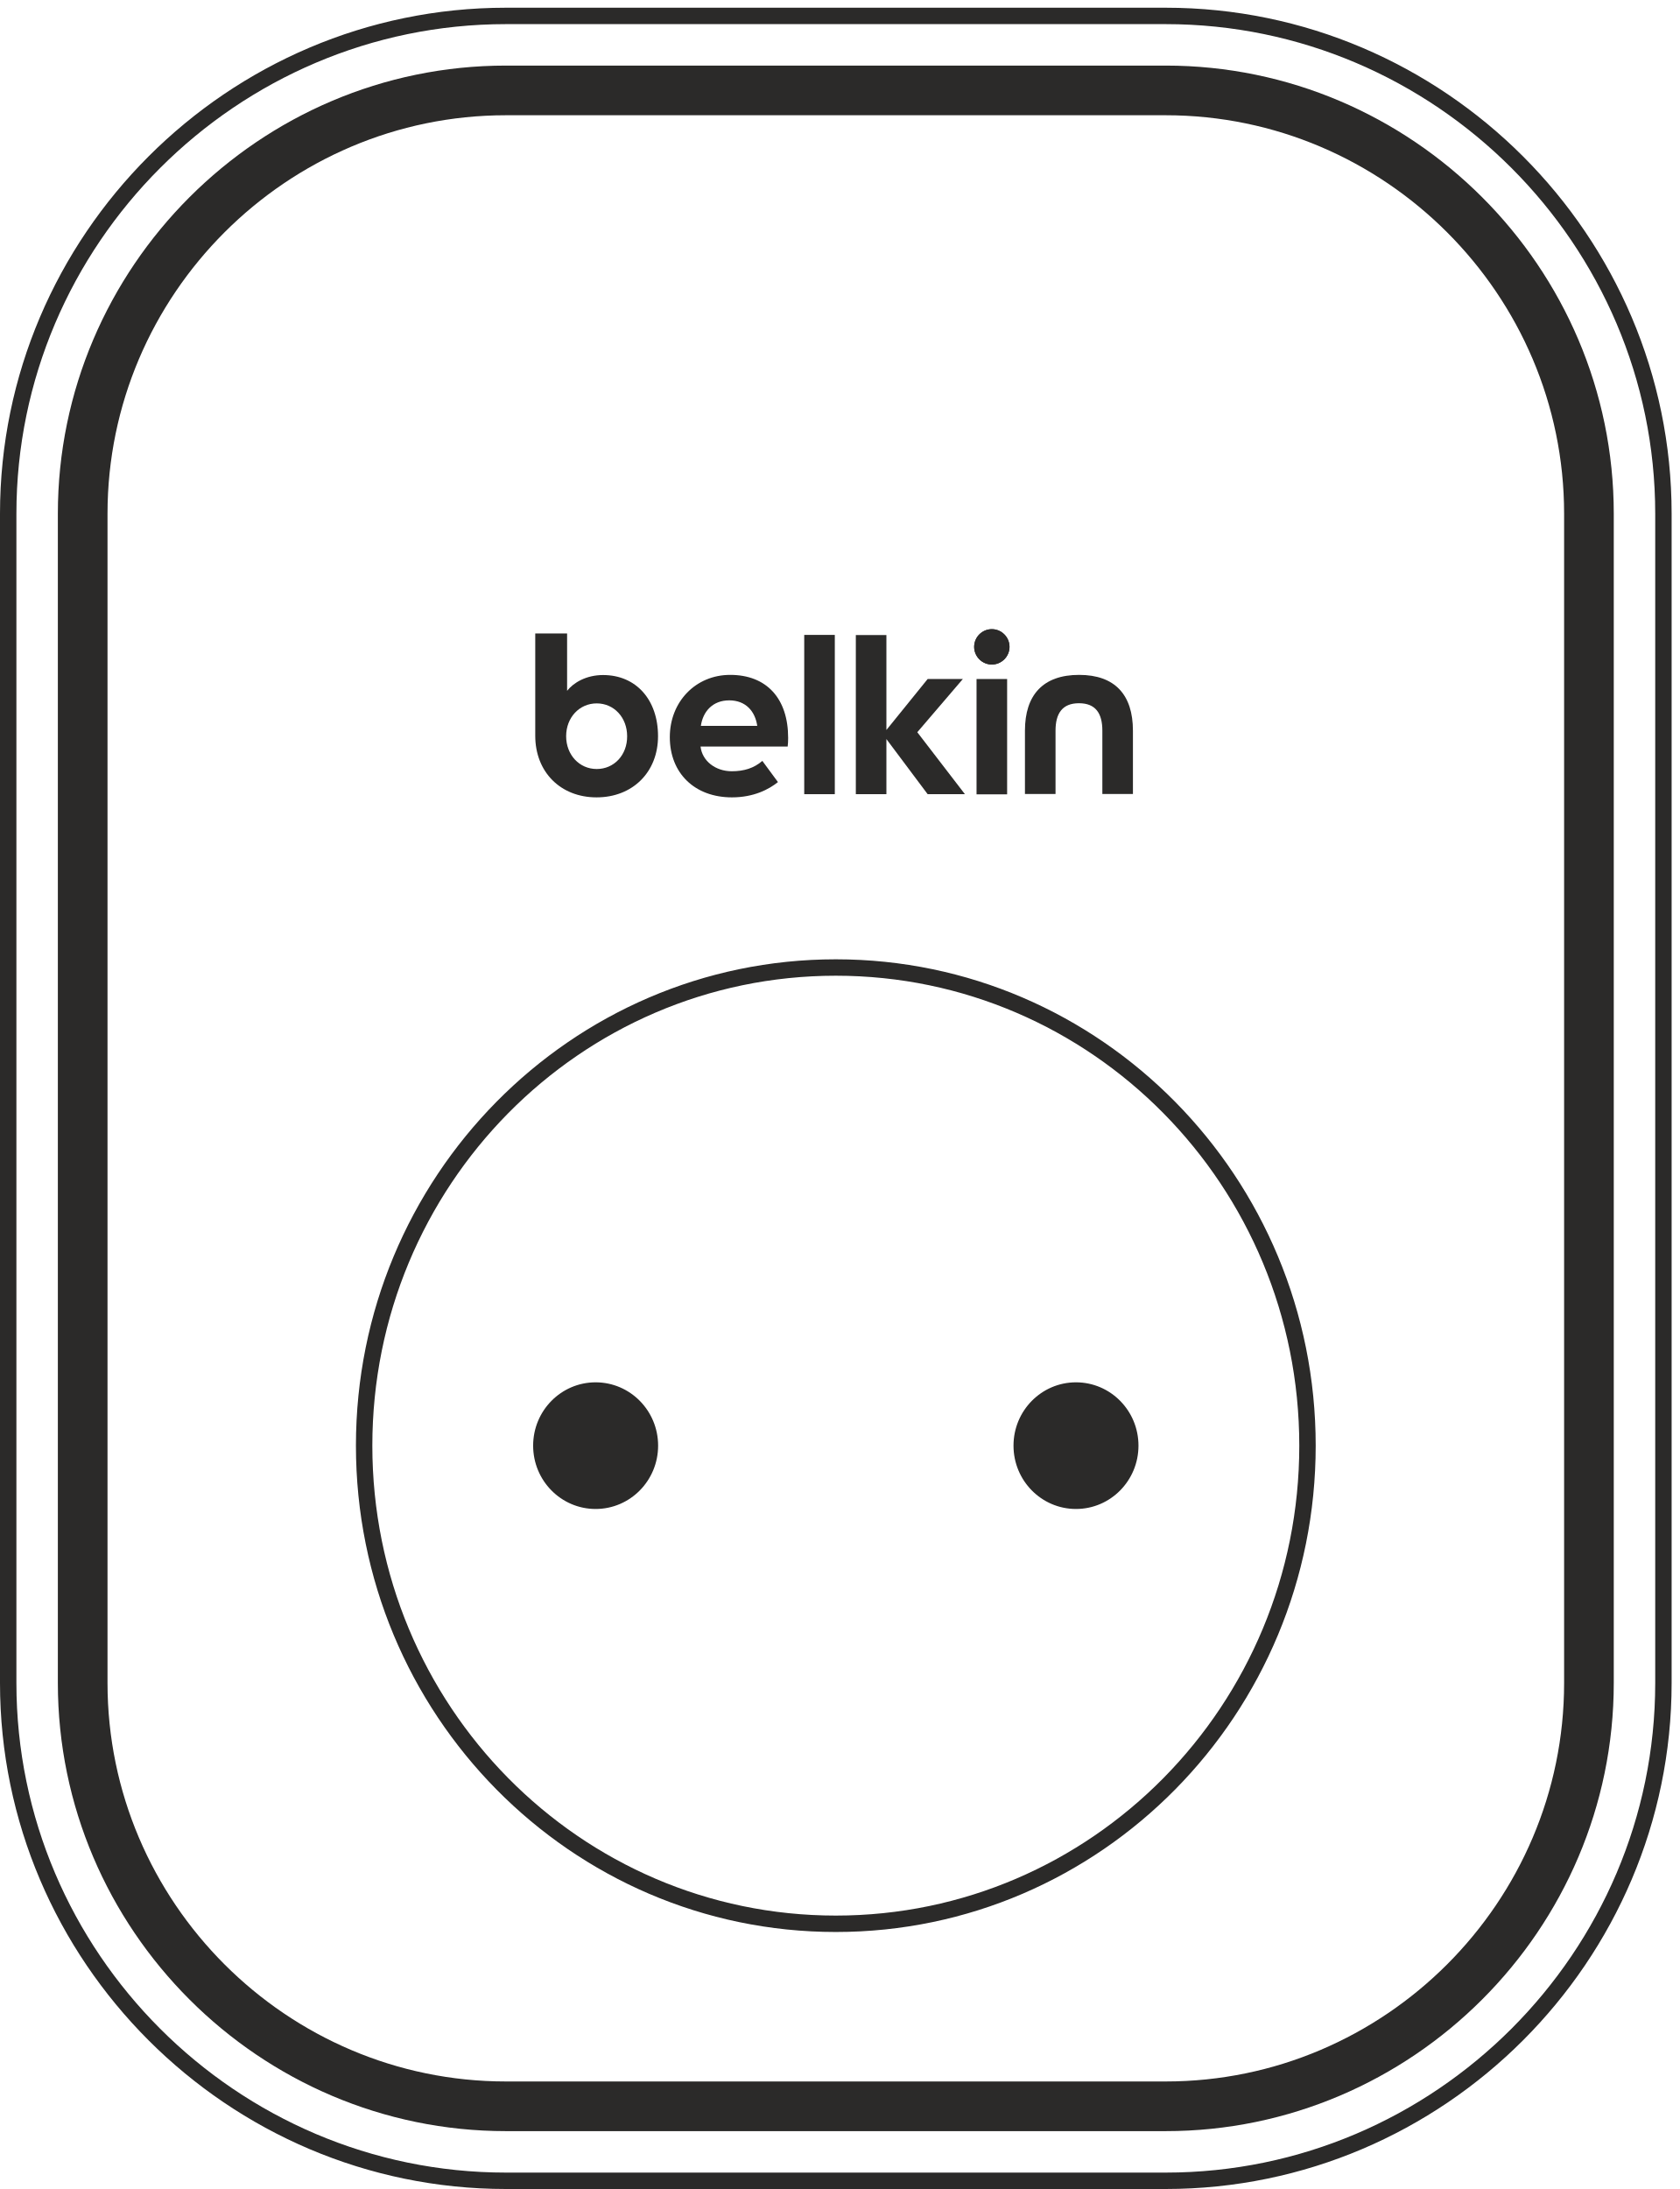
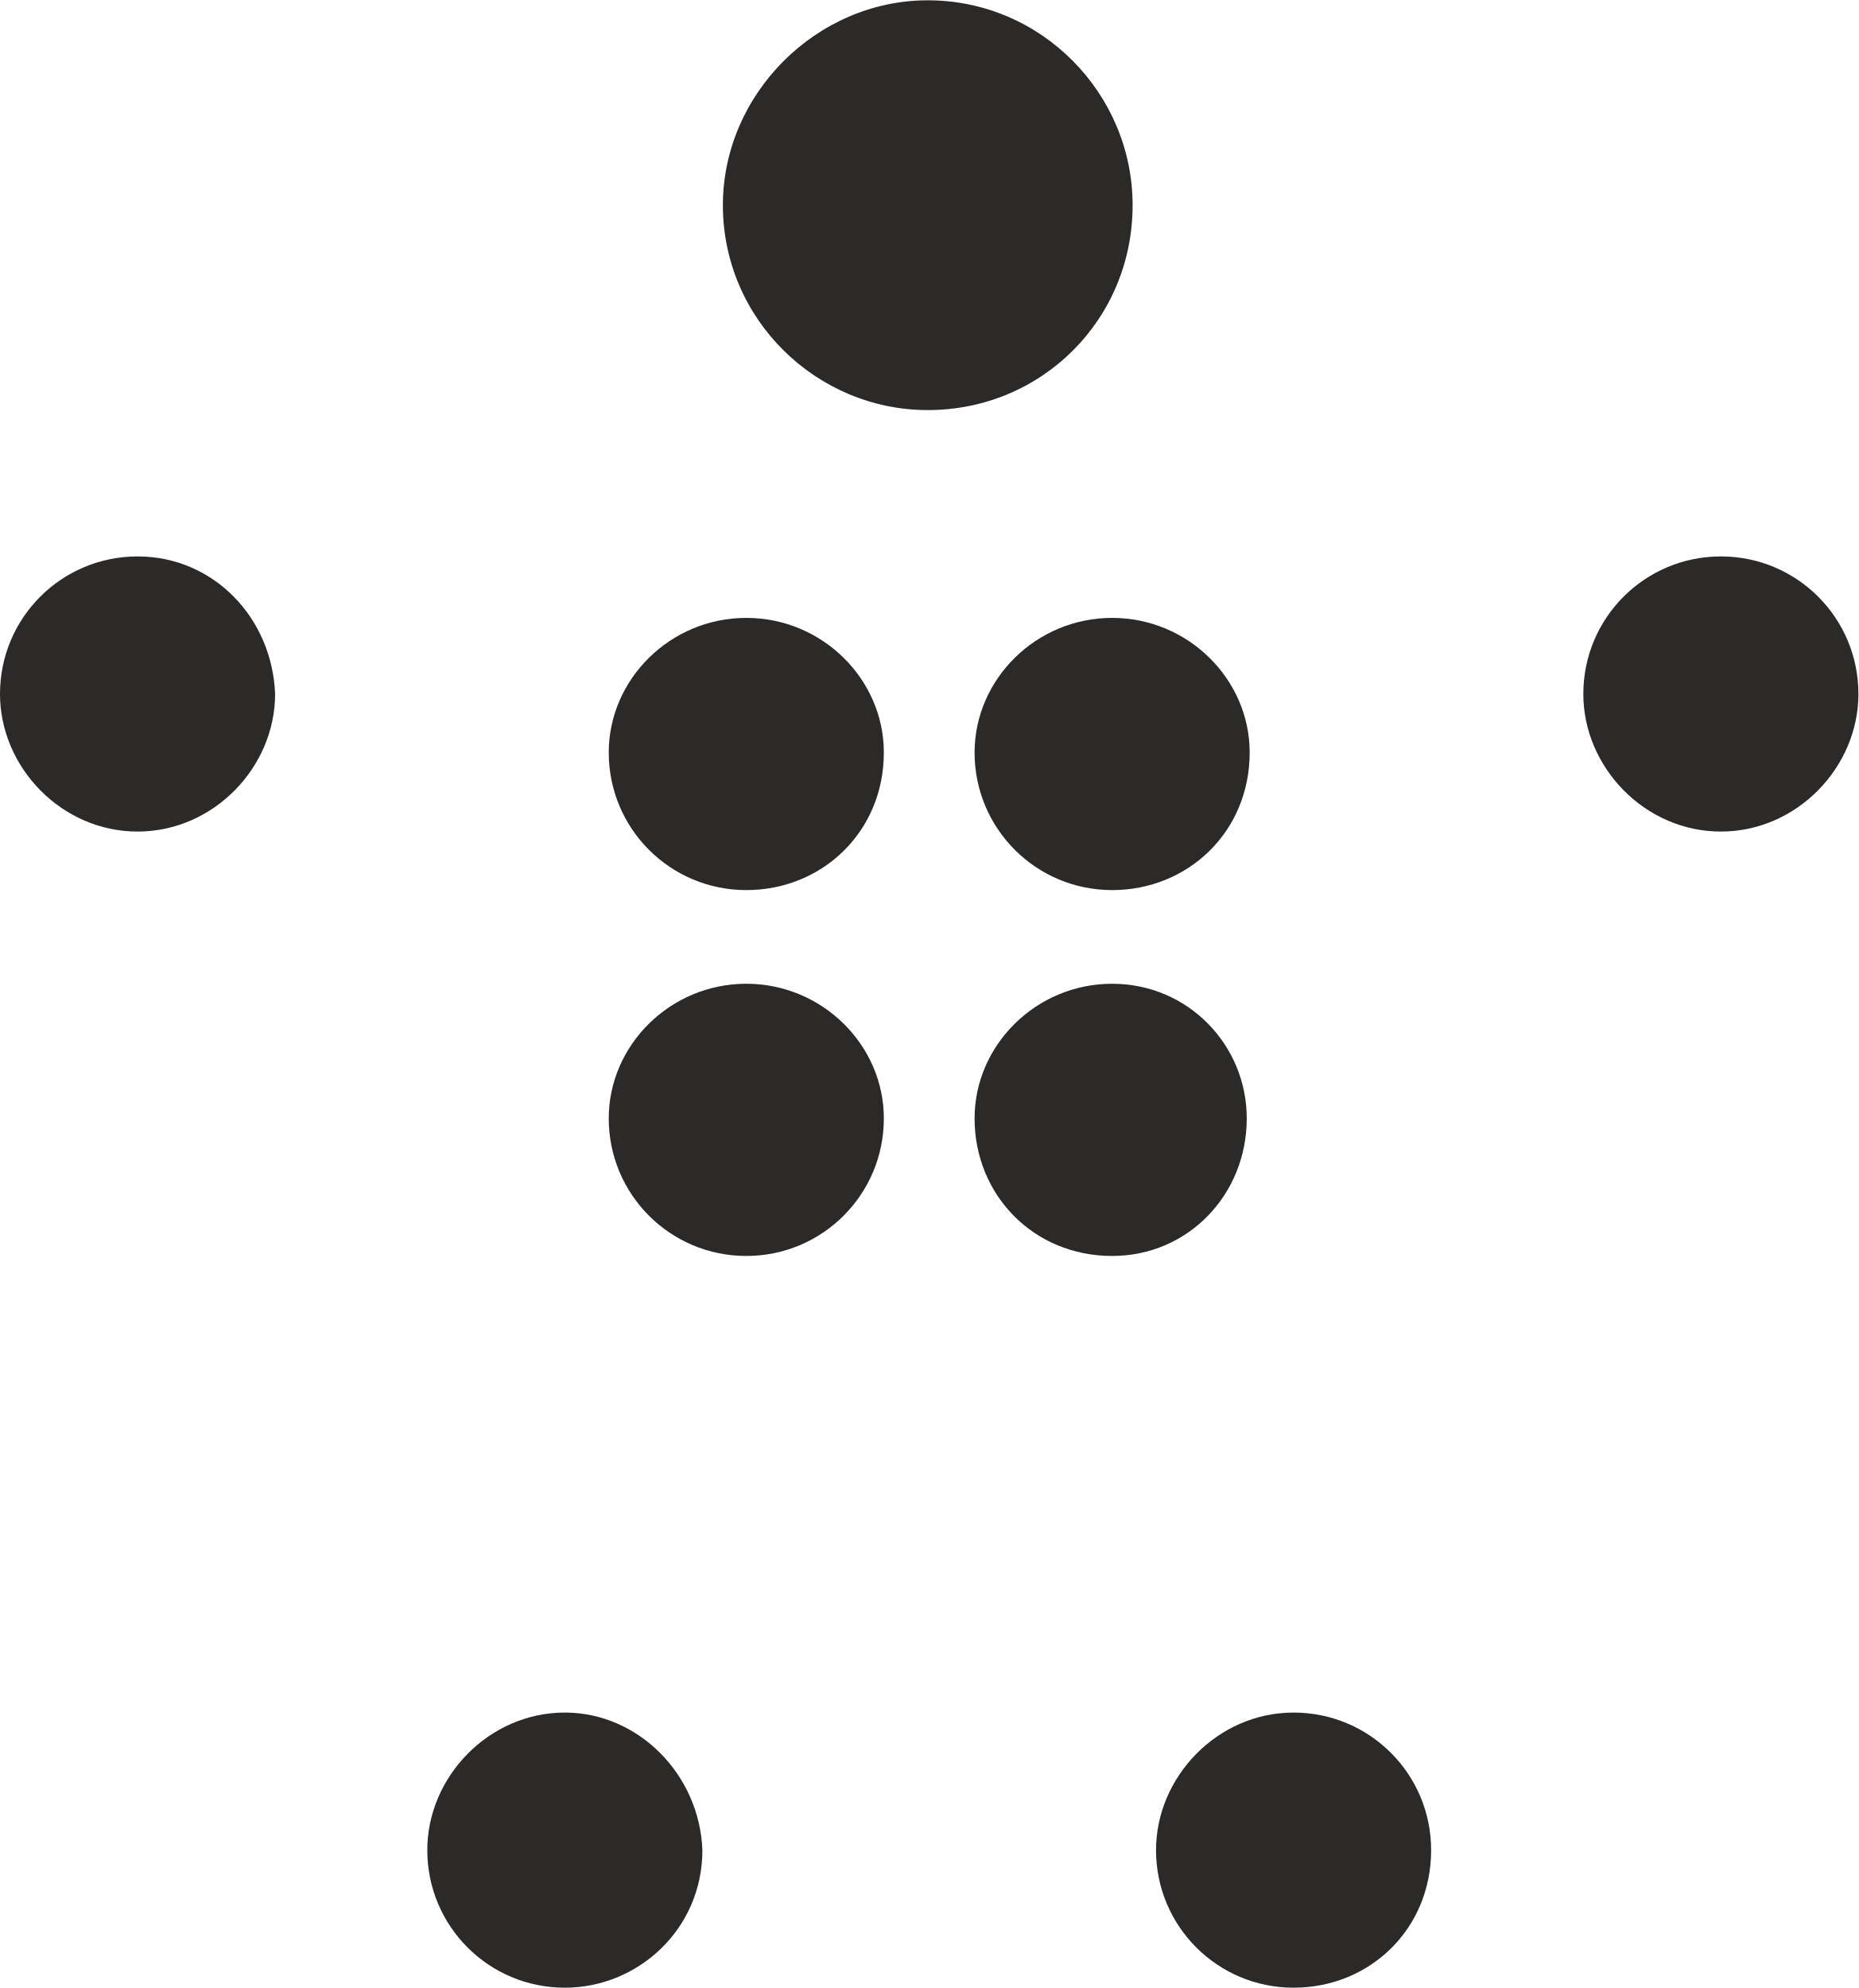
- <svg xmlns="http://www.w3.org/2000/svg" version="1.1" id="Layer_1" x="0px" y="0px" width="435.252px" height="567.252px" viewBox="0 0 435.252 567.252" enable-background="new 0 0 435.252 567.252" xml:space="preserve">
-   <path fill="#2B2A29" d="M302.126,6.252h-171C61.345,6.252,4.252,63.345,4.252,133.126v303C4.252,505.906,61.345,563,131.126,563h171  C371.907,563,429,505.906,429,436.126v-303C429,63.345,371.907,6.252,302.126,6.252 M131.126,2h171  c72.119,0,131.126,59.007,131.126,131.126v303c0,72.119-59.007,131.126-131.126,131.126h-171C59.007,567.252,0,508.245,0,436.126  v-303C0,61.007,59.007,2,131.126,2z" />
-   <path fill-rule="evenodd" clip-rule="evenodd" fill="#2B2A29" d="M302.126,16.995h-171c-63.872,0-116.131,52.259-116.131,116.131  v303c0,63.872,52.259,116.131,116.131,116.131h171c63.872,0,116.131-52.259,116.131-116.131v-303  C418.257,69.254,365.998,16.995,302.126,16.995 M27.865,133.126c0-56.794,46.467-103.261,103.261-103.261h171  c56.794,0,103.261,46.468,103.261,103.261v303c0,56.794-46.467,103.261-103.261,103.261h-171  c-56.794,0-103.261-46.467-103.261-103.261V133.126z" />
-   <path fill-rule="evenodd" clip-rule="evenodd" fill="#2B2A29" d="M293.633,189.333v16.428h-7.925v-16.428  c0-4.458-1.734-7.1-6.068-7.1s-6.068,2.683-6.068,7.1v16.428h-7.925v-16.428c0-9.205,4.664-14.446,14.034-14.446  C288.969,174.887,293.633,180.046,293.633,189.333" />
-   <rect x="208.44" y="164.526" fill-rule="evenodd" clip-rule="evenodd" fill="#2B2A29" width="7.925" height="41.276" />
-   <polygon fill-rule="evenodd" clip-rule="evenodd" fill="#2B2A29" points="249.551,175.959 240.429,175.959 229.738,189.168   229.738,164.568 221.814,164.568 221.814,205.802 229.738,205.802 229.738,191.52 240.429,205.802 250.087,205.802 237.746,189.746   " />
-   <rect x="253.101" y="175.959" fill-rule="evenodd" clip-rule="evenodd" fill="#2B2A29" width="7.925" height="29.884" />
-   <path fill-rule="evenodd" clip-rule="evenodd" fill="#2B2A29" d="M257.063,163.04c-2.518,0-4.581,2.064-4.581,4.582  c0,2.518,2.064,4.582,4.581,4.582c2.518,0,4.582-2.064,4.582-4.582C261.645,165.104,259.581,163.04,257.063,163.04" />
-   <path fill-rule="evenodd" clip-rule="evenodd" fill="#2B2A29" d="M257.063,163.04c-2.518,0-4.581,2.064-4.581,4.582  c0,2.518,2.064,4.582,4.581,4.582c2.518,0,4.582-2.064,4.582-4.582C261.645,165.104,259.581,163.04,257.063,163.04" />
-   <path fill-rule="evenodd" clip-rule="evenodd" fill="#2B2A29" d="M154.658,199.28c-4.499,0-7.925-3.673-7.925-8.503  c0-4.829,3.426-8.503,7.925-8.503c4.499,0,7.884,3.674,7.884,8.503C162.583,195.648,159.157,199.28,154.658,199.28 M156.309,174.928  c-4.375,0-7.677,1.981-9.328,4.086v-14.859h-8.255v26.499c0,9.411,6.563,15.974,15.891,15.974c9.328,0,15.932-6.522,15.932-15.85  C170.549,181.325,164.853,174.928,156.309,174.928z" />
-   <path fill-rule="evenodd" clip-rule="evenodd" fill="#2B2A29" d="M181.652,188.094c0.537-3.715,3.054-6.604,7.347-6.604  c4.334,0,6.728,2.889,7.264,6.604H181.652z M204.271,191.232c0-10.278-5.613-16.345-15.024-16.345  c-8.915,0-15.644,6.934-15.644,16.139c0,9.328,6.439,15.602,16.098,15.602c5.696,0,9.617-2.105,11.929-3.962l-4.045-5.49  c-2.188,1.899-4.788,2.683-7.925,2.683c-4.251,0-7.677-2.683-8.09-6.398h22.578C204.23,193.048,204.271,191.892,204.271,191.232z" />
-   <path fill="#2B2A29" d="M301.558,288.496c-21.733-22.027-51.761-35.651-84.932-35.651s-63.199,13.624-84.932,35.651  c-21.743,22.037-35.192,52.487-35.192,86.126c0,33.639,13.449,64.089,35.192,86.126c21.733,22.027,51.761,35.651,84.932,35.651  s63.199-13.624,84.932-35.651c21.743-22.037,35.192-52.487,35.192-86.126C336.749,340.983,323.3,310.533,301.558,288.496   M216.626,248.593c34.345,0,65.442,14.113,87.955,36.93c22.502,22.807,36.421,54.309,36.421,89.099  c0,34.79-13.918,66.292-36.421,89.099c-22.512,22.817-53.61,36.93-87.955,36.93s-65.442-14.113-87.955-36.93  c-22.502-22.807-36.421-54.309-36.421-89.099c0-34.79,13.918-66.292,36.421-89.099C151.184,262.706,182.281,248.593,216.626,248.593  z" />
-   <ellipse fill-rule="evenodd" clip-rule="evenodd" fill="#2B2A29" cx="154.375" cy="374.622" rx="15.912" ry="16.127" />
-   <ellipse fill="none" stroke="#2B2A29" stroke-width="0.567" stroke-miterlimit="22.926" cx="154.375" cy="374.622" rx="15.912" ry="16.127" />
-   <ellipse fill-rule="evenodd" clip-rule="evenodd" fill="#2B2A29" cx="278.875" cy="374.622" rx="15.912" ry="16.127" />
-   <ellipse fill="none" stroke="#2B2A29" stroke-width="0.567" stroke-miterlimit="22.926" cx="278.875" cy="374.622" rx="15.912" ry="16.127" />
+ <svg xmlns="http://www.w3.org/2000/svg" xml:space="preserve" width="632px" height="676px" version="1.1" style="shape-rendering:geometricPrecision; text-rendering:geometricPrecision; image-rendering:optimizeQuality; fill-rule:evenodd; clip-rule:evenodd" viewBox="0 0 635 679">
+   <defs>
+     <style type="text/css">
+    
+     .fil0 {fill:#2B2A29}
+    
+   </style>
+   </defs>
+   <g id="Layer_x0020_1">
+     <path class="fil0" d="M317 140c39,0 70,-31 70,-70 0,-38 -31,-70 -70,-70 -38,0 -70,32 -70,70 0,39 32,70 70,70z" />
+     <path class="fil0" d="M255 211c-26,0 -47,21 -47,46 0,26 21,47 47,47 26,0 47,-20 47,-47 0,-25 -21,-46 -47,-46z" />
+     <path class="fil0" d="M47 190c-26,0 -47,21 -47,47 0,25 21,47 47,47 26,0 47,-22 47,-47 -1,-26 -21,-47 -47,-47z" />
+     <path class="fil0" d="M333 257c0,26 21,47 47,47 26,0 47,-20 47,-47 0,-25 -21,-46 -47,-46 -26,0 -47,21 -47,46z" />
+     <path class="fil0" d="M588 190c-26,0 -47,21 -47,47 0,25 21,47 47,47 26,0 47,-22 47,-47 0,-26 -21,-47 -47,-47z" />
+     <path class="fil0" d="M255 336c-26,0 -47,21 -47,46 0,26 21,47 47,47 26,0 47,-21 47,-47 0,-25 -21,-46 -47,-46z" />
+     <path class="fil0" d="M426 382c0,-25 -20,-46 -46,-46 -26,0 -47,21 -47,46 0,26 20,47 47,47 26,0 46,-21 46,-47z" />
+     <path class="fil0" d="M193 585c-26,0 -47,22 -47,47 0,26 21,47 47,47 25,0 47,-20 47,-47 -1,-26 -22,-47 -47,-47z" />
+     <path class="fil0" d="M442 585c-26,0 -47,22 -47,47 0,26 21,47 47,47 26,0 47,-20 47,-47 0,-26 -21,-47 -47,-47z" />
+   </g>
</svg>
